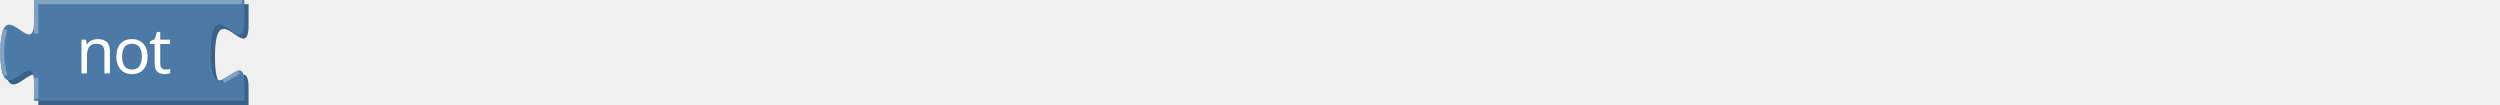
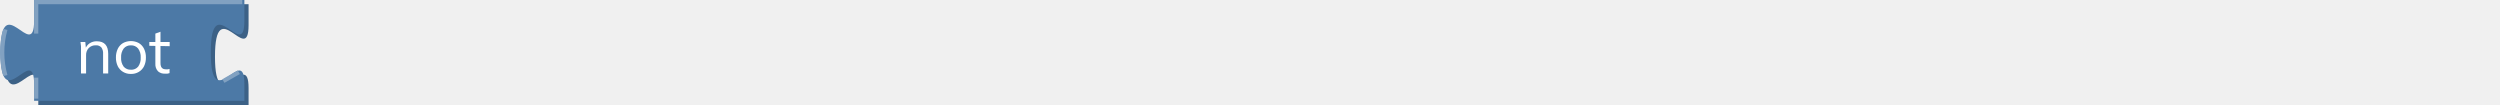
- <svg xmlns="http://www.w3.org/2000/svg" viewBox="0 0 595.4 25">
+ <svg xmlns="http://www.w3.org/2000/svg" viewBox="0 0 595.39 25">
  <defs>
-     <style>.cls-1,.cls-4{fill:none;}.cls-2{fill:#3c6186;}.cls-3{fill:#4c79a6;}.cls-4{stroke:#81a1c1;}.cls-5{isolation:isolate;font-size:15px;fill:#fff;font-family:Mulish-Regular, Mulish;}.cls-6{letter-spacing:0em;}</style>
+     <style>.cls-1{fill:none;}.cls-2{fill:#3c6186;}.cls-3{fill:#4c79a6;}.cls-4{fill:#81a1c1;}.cls-5{isolation:isolate;}.cls-6{fill:#fff;}</style>
  </defs>
  <g id="Layer_2" data-name="Layer 2">
    <g id="Layer_1-2" data-name="Layer 1">
      <rect class="cls-1" x="0.12" width="595.28" height="18" />
      <path class="cls-2" d="M9.12,1H59.2V6c0,10-8-8-8,7.5s8-2.5,8,7.5v4H9.12V21c0-10-8,8-8-7.5s8,2.5,8-7.5Z" />
      <path class="cls-3" d="M8.12,0H58.2V5c0,10-8-8-8,7.5s8-2.5,8,7.5v4H8.12V20c0-10-8,8-8-7.5s8,2.5,8-7.5Z" />
-       <path class="cls-4" d="M8.62.5H57.7M53.2,19.3l3.68-2.1M8.62,23.5v-5M1.26,18a20.35,20.35,0,0,1,0-11M8.62,8V.5h.5" />
-       <text class="cls-5" transform="translate(18.12 17.5)">n<tspan class="cls-6" x="8.77" y="0">o</tspan>
-         <tspan x="17.34" y="0">t</tspan>
-       </text>
+       <path class="cls-4" d="M9.12,23.5h-1v-5h1Zm44.33-3.77-.5-.86,3.68-2.1.5.86ZM.77,18.13a20.9,20.9,0,0,1,0-11.26l1,.26a19.79,19.79,0,0,0,0,10.74ZM9.12,8h-1V0H57.7V1H9.12Z" />
+       <g class="cls-5">
+         <path class="cls-6" d="M19.29,17.5V12.07c0-.35,0-.7,0-1.06A9.47,9.47,0,0,0,19.17,10h1.15l.14,1.56-.15.12a2.59,2.59,0,0,1,1.05-1.38,3,3,0,0,1,1.69-.47c1.81,0,2.72,1,2.72,3V17.5H24.55V12.82a2.34,2.34,0,0,0-.42-1.54,1.67,1.67,0,0,0-1.32-.49,2.24,2.24,0,0,0-1.68.65,2.38,2.38,0,0,0-.63,1.74V17.5Z" />
+         <path class="cls-6" d="M31.18,17.61a3.49,3.49,0,0,1-1.88-.49,3.26,3.26,0,0,1-1.25-1.35,4.65,4.65,0,0,1-.44-2.08,4.64,4.64,0,0,1,.44-2.07,3.26,3.26,0,0,1,1.25-1.37,4,4,0,0,1,3.76,0,3.26,3.26,0,0,1,1.25,1.37,4.64,4.64,0,0,1,.44,2.07,4.65,4.65,0,0,1-.44,2.08,3.26,3.26,0,0,1-1.25,1.35A3.49,3.49,0,0,1,31.18,17.61Zm0-1a2.12,2.12,0,0,0,1.72-.74,3.4,3.4,0,0,0,.61-2.17,3.32,3.32,0,0,0-.62-2.15,2.09,2.09,0,0,0-1.71-.75,2.12,2.12,0,0,0-1.72.75,3.32,3.32,0,0,0-.62,2.15,3.34,3.34,0,0,0,.61,2.17A2.11,2.11,0,0,0,31.18,16.6Z" />
+         <path class="cls-6" d="M35.56,10.91V10h4.85v1Zm4.82,5.51v1a4.7,4.7,0,0,1-.51.12,4.26,4.26,0,0,1-.54,0A2.3,2.3,0,0,1,37.65,17,2.39,2.39,0,0,1,37,15.2V8l1.22-.44V15a2,2,0,0,0,.17.93,1,1,0,0,0,.47.46,1.83,1.83,0,0,0,.68.12l.4,0Z" />
+       </g>
    </g>
  </g>
</svg>
